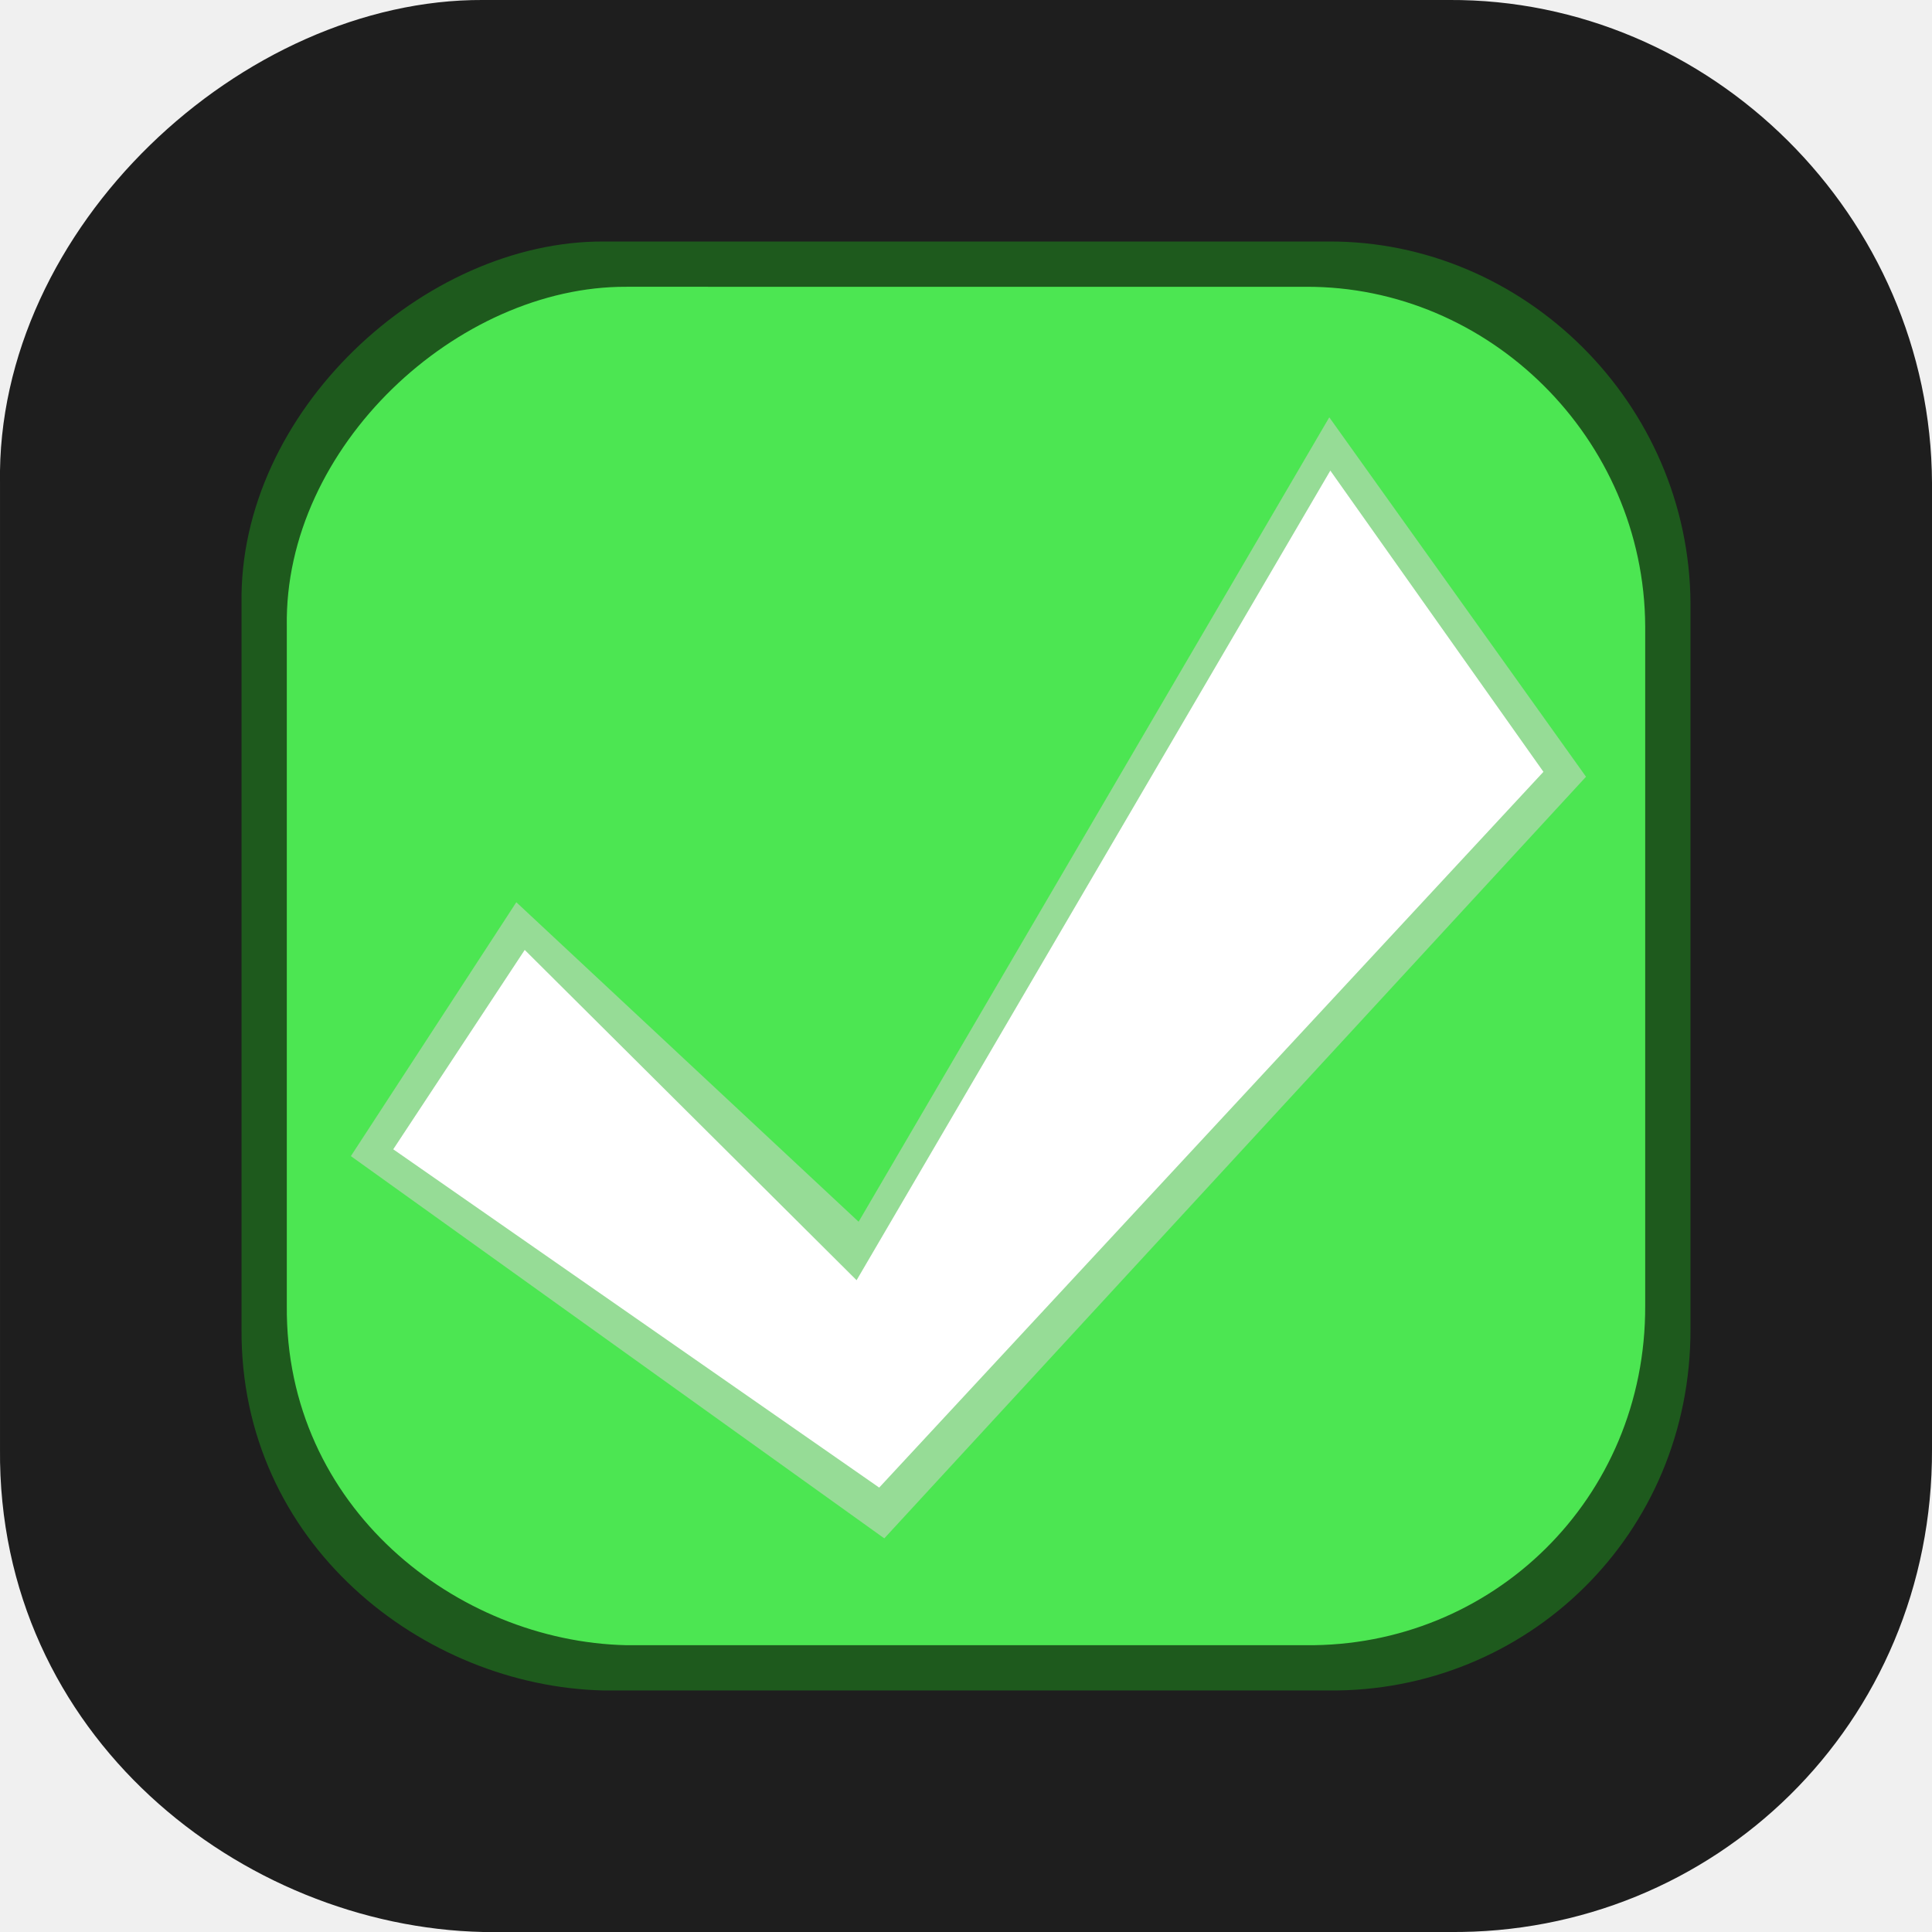
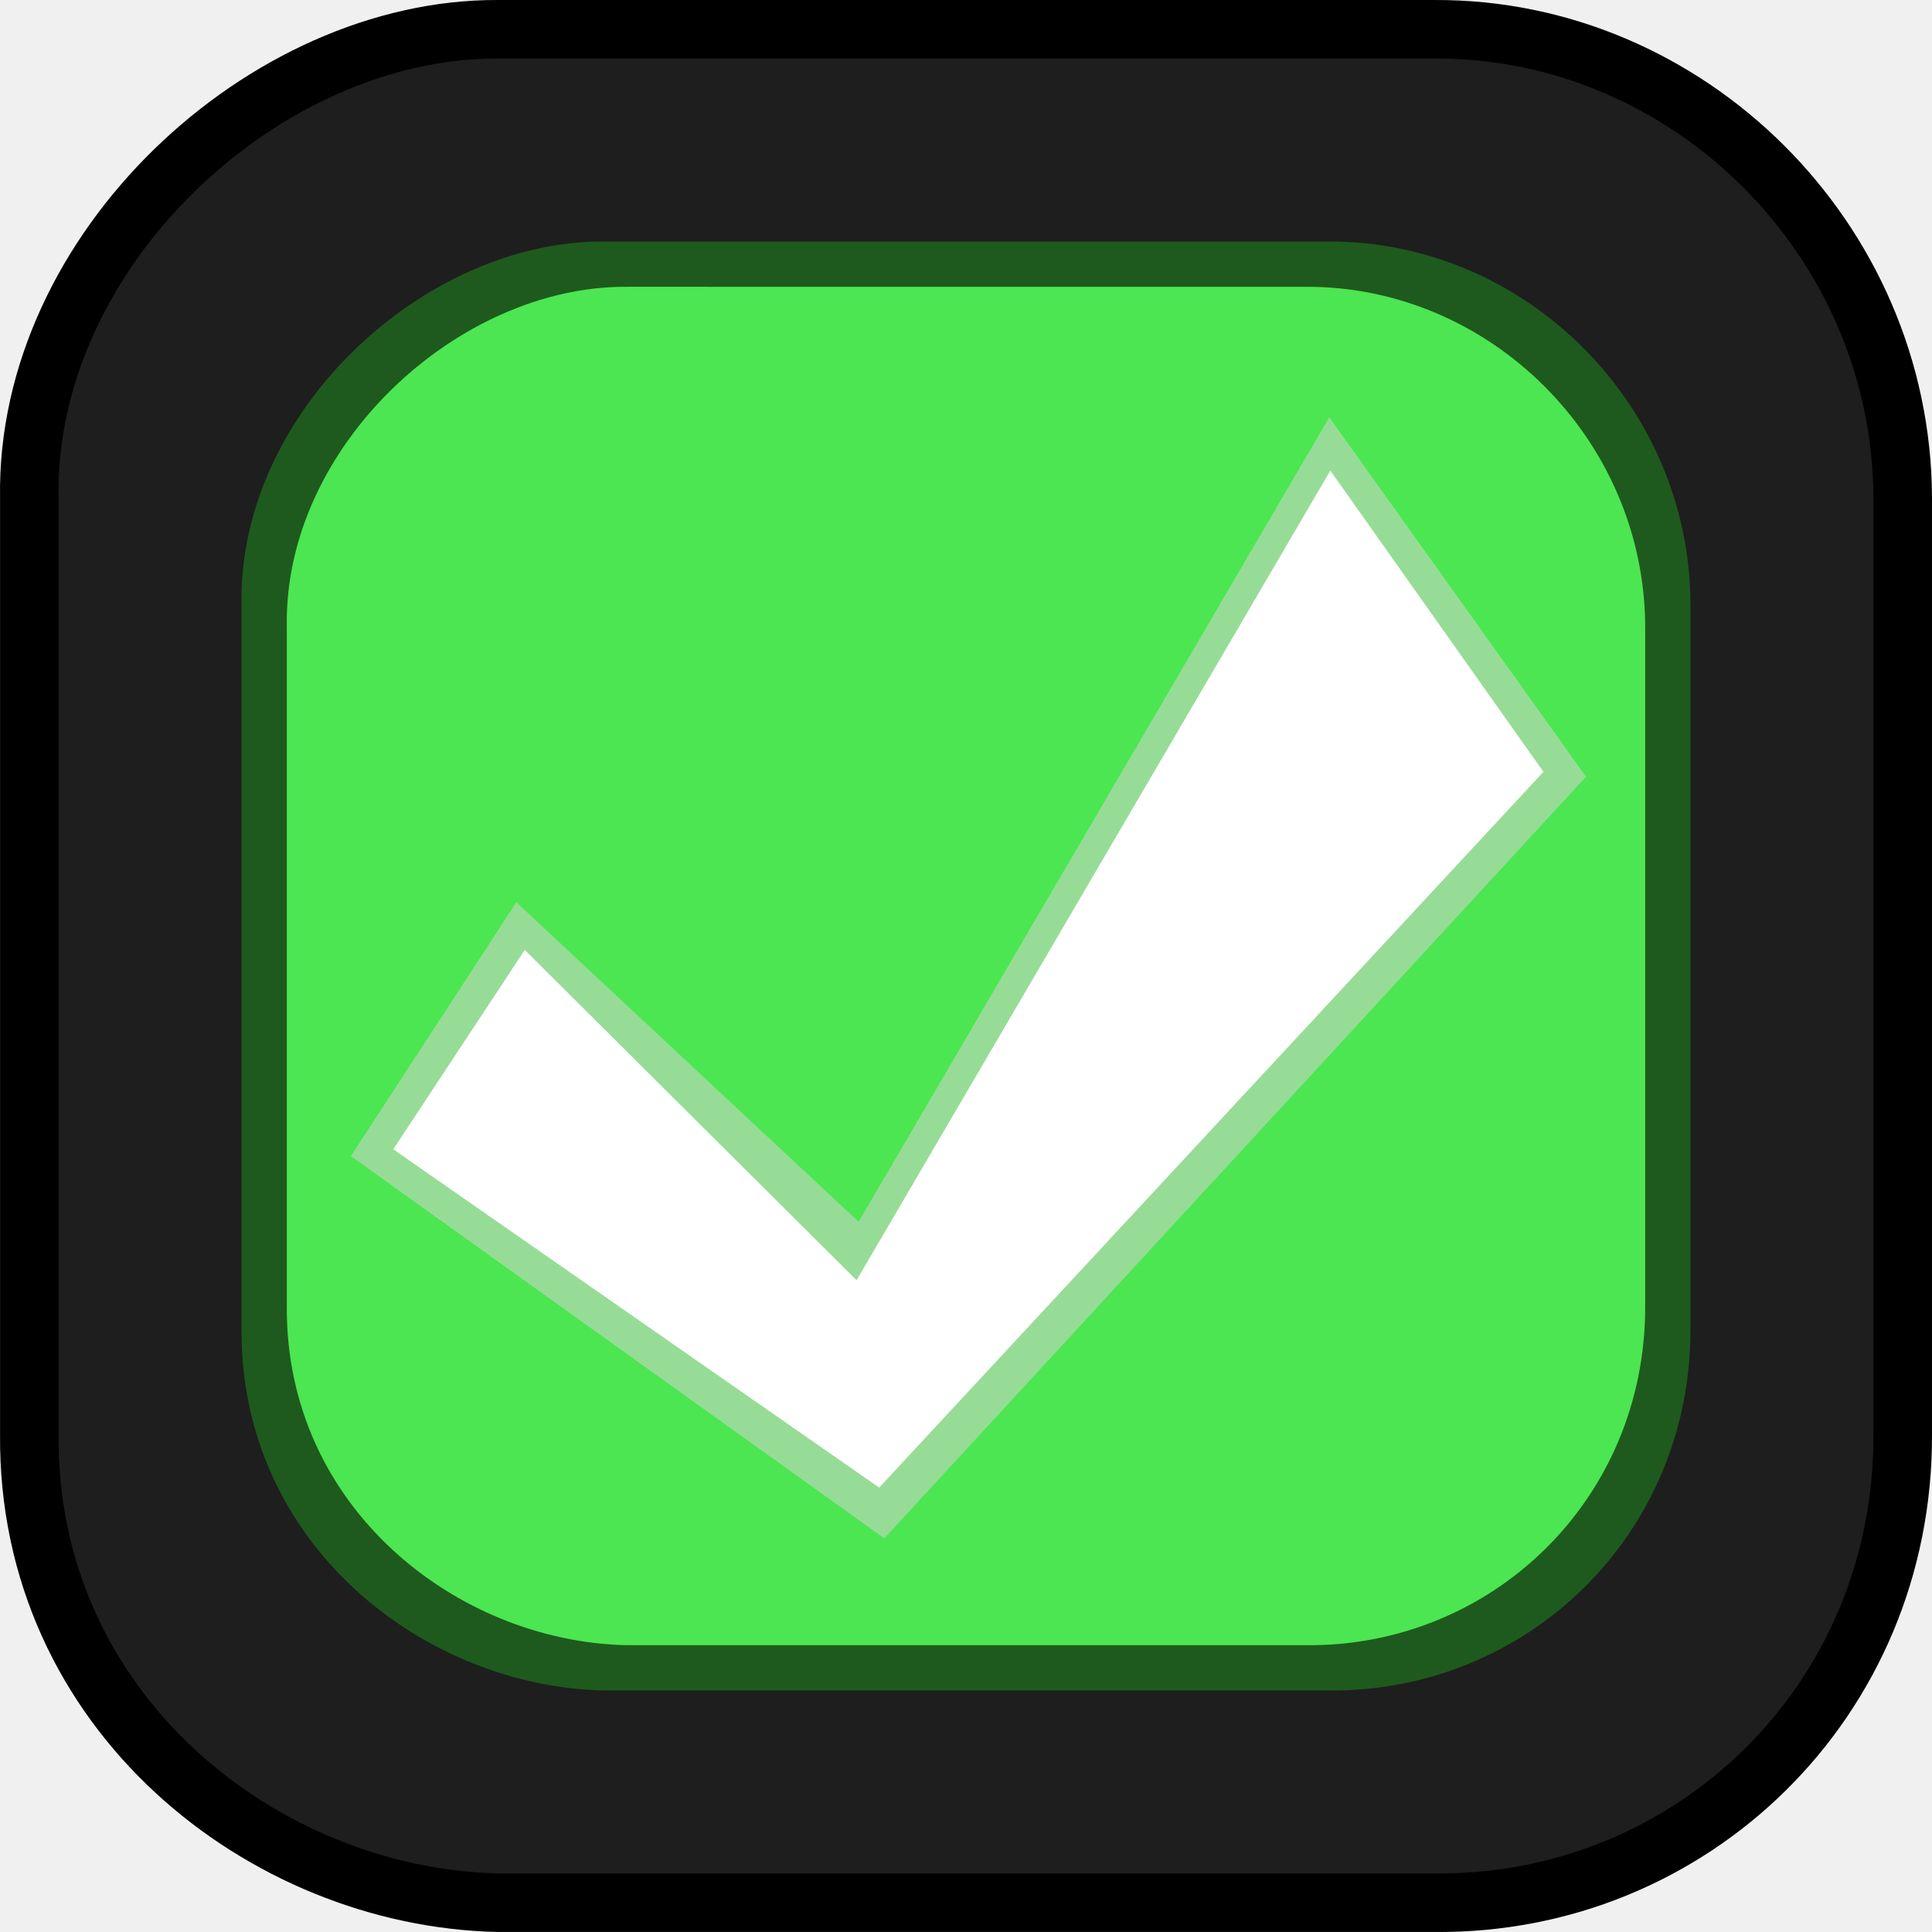
<svg xmlns="http://www.w3.org/2000/svg" width="128mm" height="128mm" viewBox="0 0 120 120" version="1.1" id="svg8">
  <defs id="defs2" />
  <g id="layer1" transform="translate(-53.67262,-36.95238)">
-     <path style="fill:#1e1e1e;stroke:none;stroke-width:0.248px;stroke-linecap:butt;stroke-linejoin:miter;stroke-opacity:1;fill-opacity:1" d="m 83.673,36.952 c -14.911,-0.067 -30.263,14.122 -30,30 l 0,60 c -0.158,17.818 15.015,29.663 30,30 h 60 c 16.44,0.172 30.065,-12.892 30,-30 v -60 c -0.077,-16.617 -13.811,-30.086 -30,-30 z" id="path60" />
+     <path style="fill:#1e1e1e;fill-opacity:1;stroke:#000000;stroke-width:3.636;stroke-linecap:butt;stroke-linejoin:miter;stroke-miterlimit:4;stroke-dasharray:none;stroke-opacity:1" d="M 84.584,38.771 C 70.126,38.706 55.239,52.465 55.494,67.861 v 58.181 c -0.153,17.278 14.56,28.764 29.09,29.09 h 58.18 c 15.942,0.167 29.153,-12.501 29.09,-29.09 V 67.861 C 171.78,51.748 158.462,38.687 142.764,38.771 Z" id="path60" />
    <path style="fill:#1e5a1d;fill-opacity:1;stroke:none;stroke-width:0.186px;stroke-linecap:butt;stroke-linejoin:miter;stroke-opacity:1" d="M 91.174,51.953 C 79.992,51.902 68.478,62.544 68.675,74.452 v 44.999 c -0.118,13.363 11.261,22.247 22.499,22.5 h 44.999 c 12.33,0.129 22.548,-9.669 22.499,-22.5 V 74.452 C 158.615,61.99 148.315,51.888 136.173,51.953 Z" id="path60-3" />
    <path style="fill:#4ce652;fill-opacity:1;stroke:none;stroke-width:0.174px;stroke-linecap:butt;stroke-linejoin:miter;stroke-opacity:1" d="M 92.581,54.765 C 82.097,54.718 71.302,64.694 71.487,75.859 v 42.187 c -0.111,12.528 10.557,20.856 21.093,21.093 h 42.186 c 11.559,0.121 21.139,-9.065 21.093,-21.093 V 75.859 c -0.054,-11.684 -9.71,-21.154 -21.093,-21.093 z" id="path60-3-6" />
    <path style="fill:#96dc96;stroke:none;stroke-width:0.248px;stroke-linecap:butt;stroke-linejoin:miter;stroke-opacity:1;fill-opacity:1" d="m 85.742,92.992 -10.276,15.769 33.132,23.742 43.585,-47.306 -15.946,-22.324 -29.234,49.964 z" id="path4600" />
    <path style="fill:#ffffff;fill-opacity:1;stroke:none;stroke-width:0.224px;stroke-linecap:butt;stroke-linejoin:miter;stroke-opacity:1" d="M 86.264,95.954 78.098,108.337 108.281,129.349 149.538,84.892 136.302,66.182 106.877,116.469 Z" id="path4600-7" />
  </g>
</svg>
